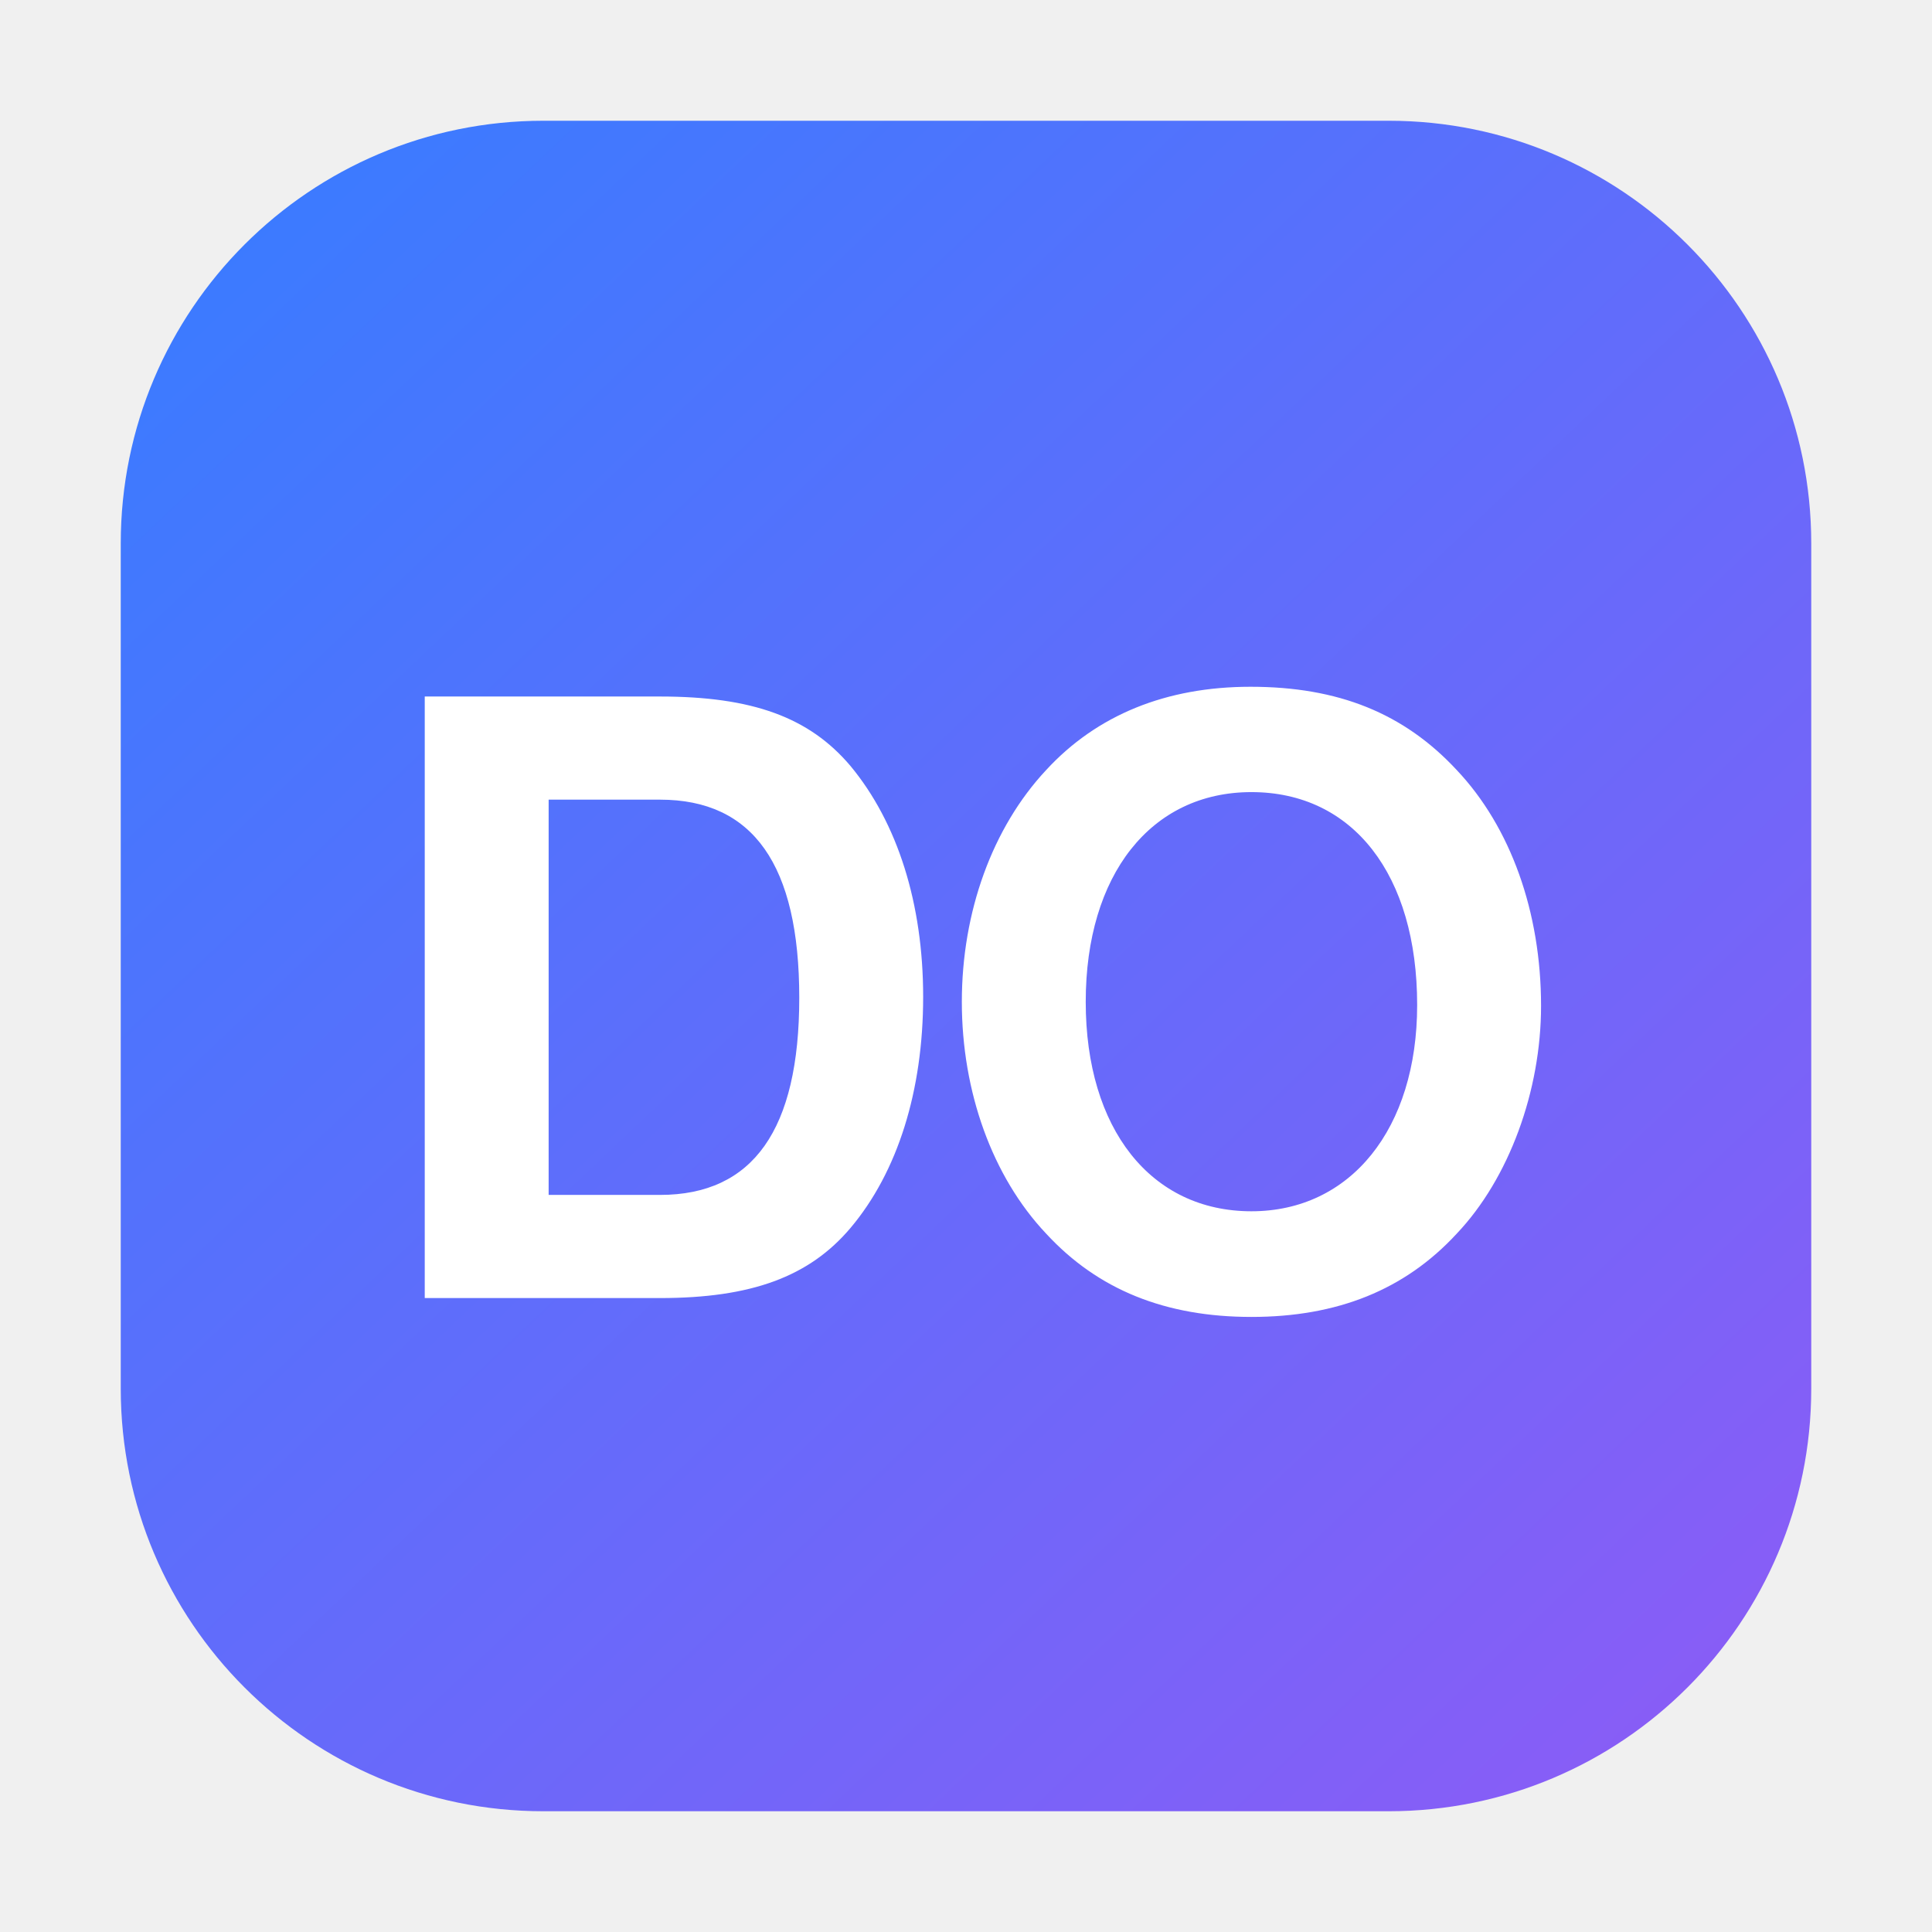
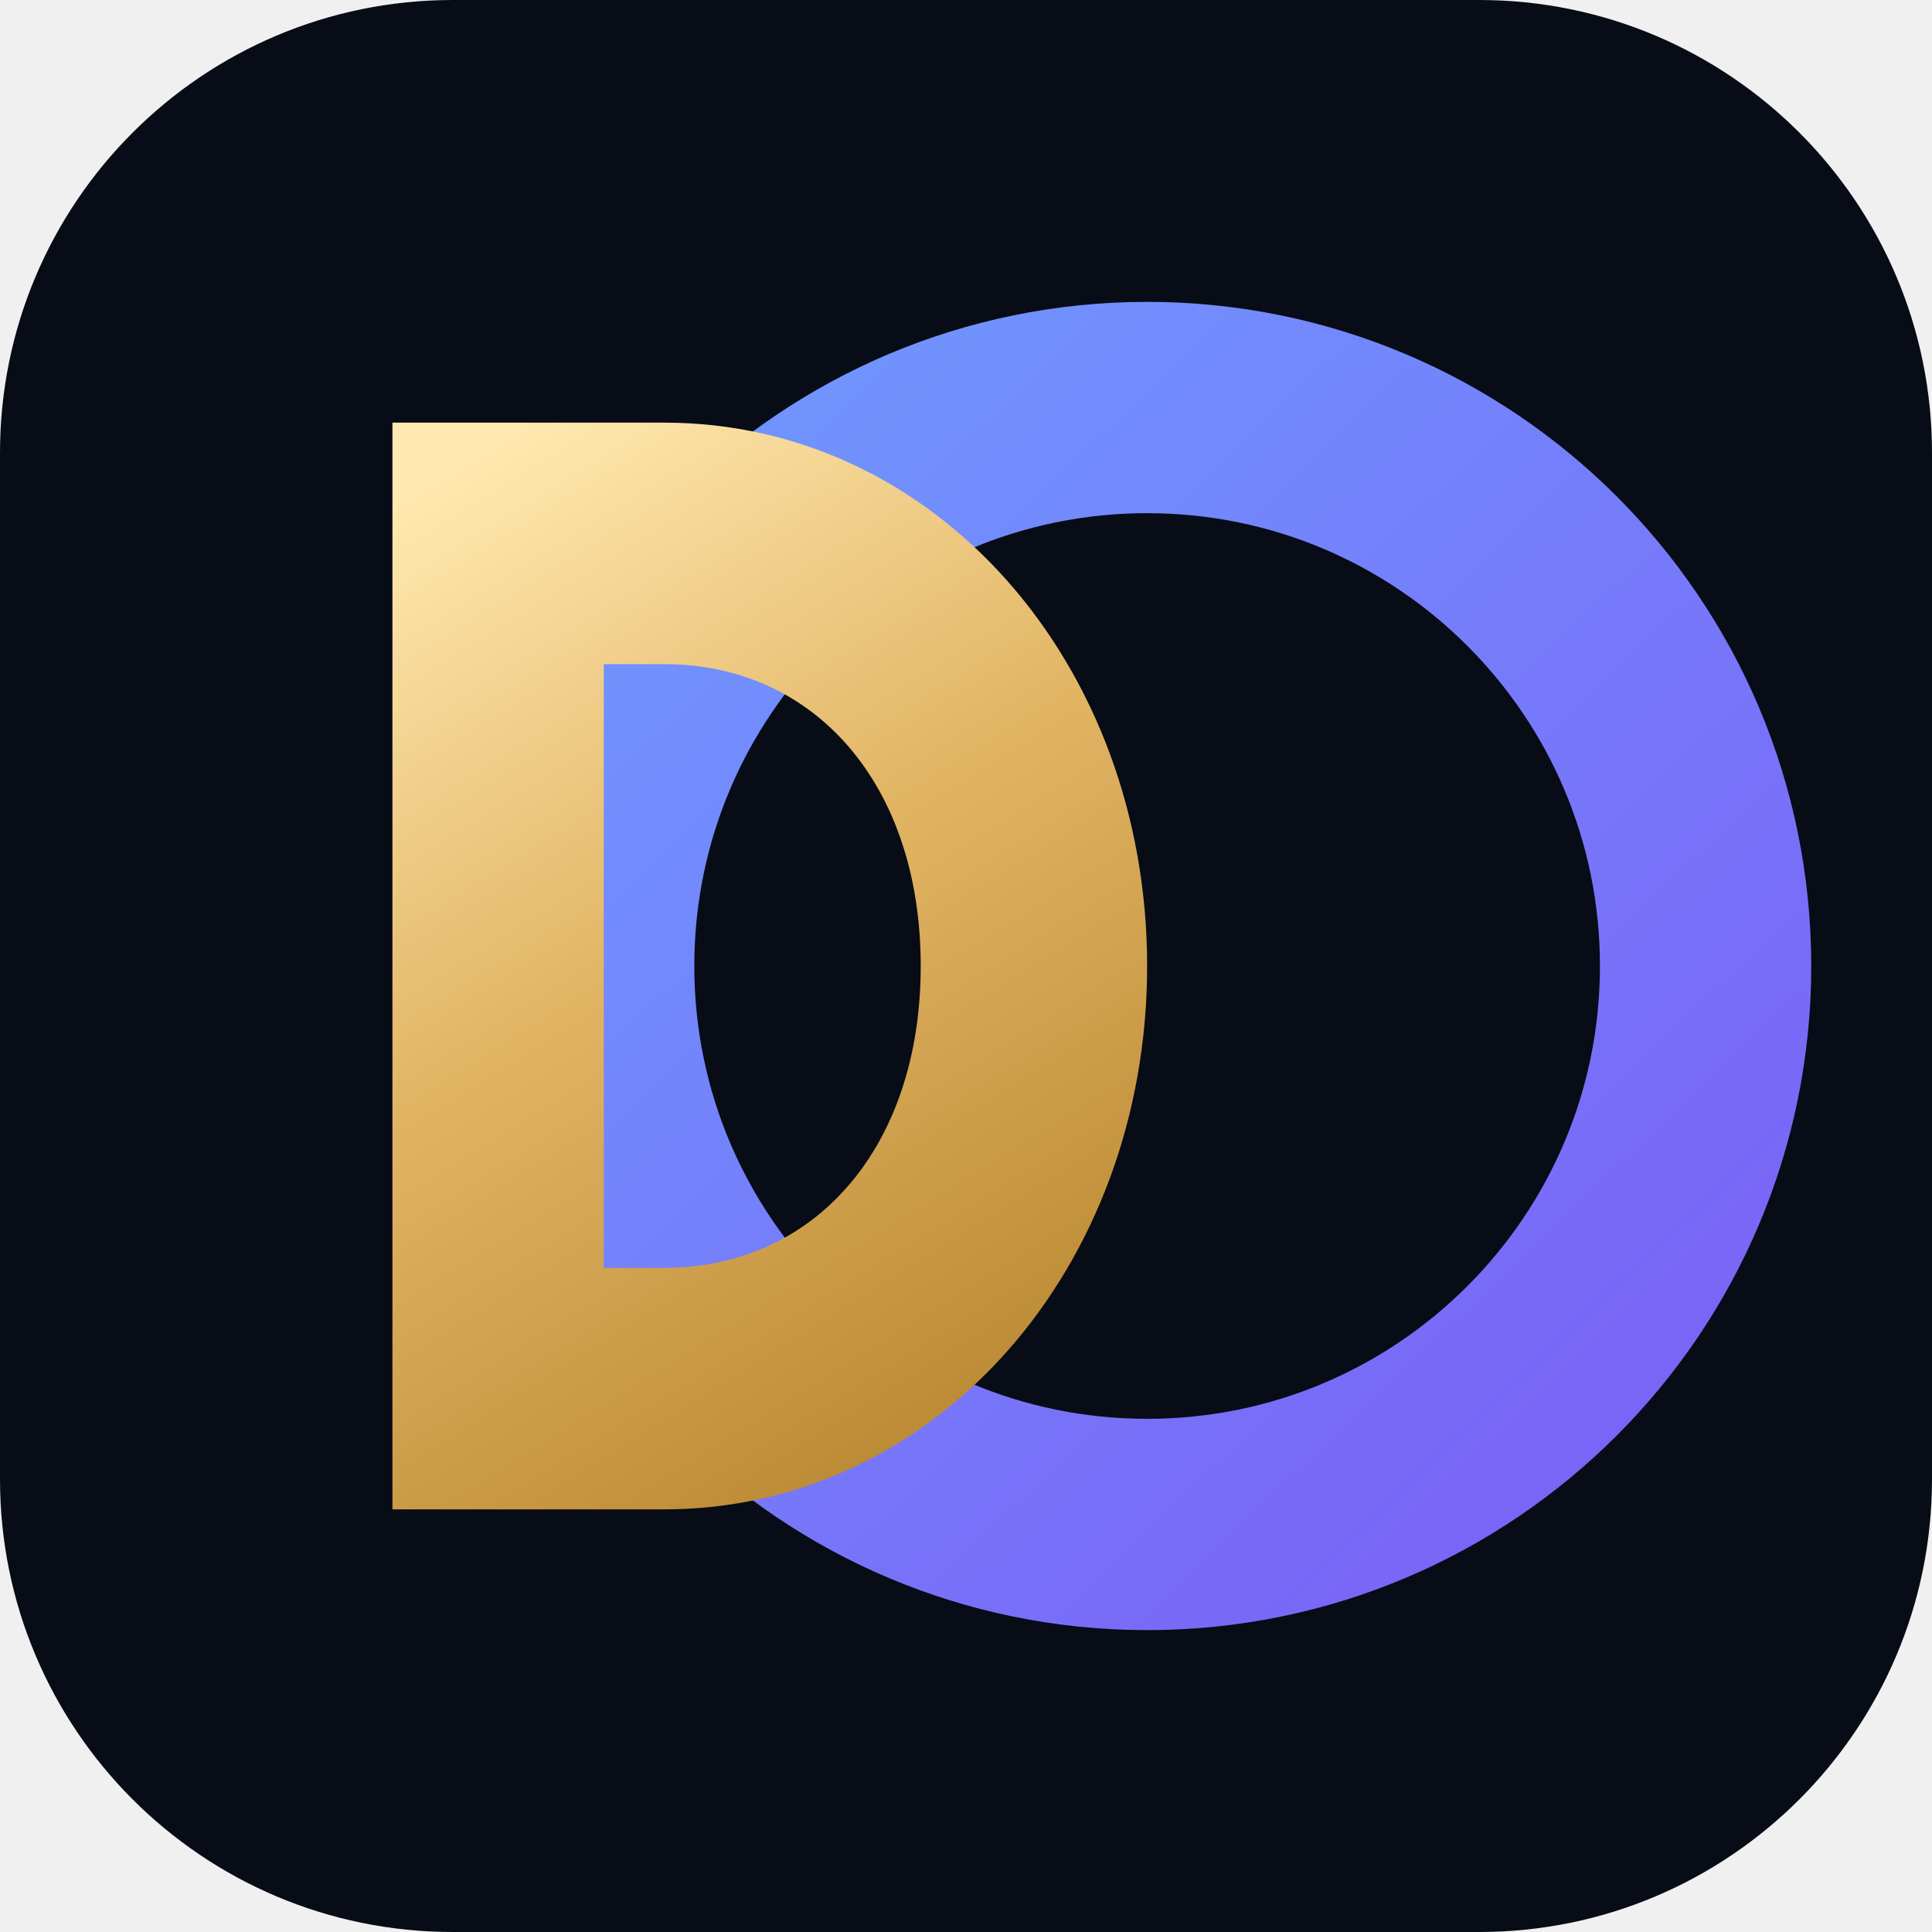
- <svg xmlns="http://www.w3.org/2000/svg" viewBox="0 0 96 96" width="96" height="96">
+ <svg xmlns="http://www.w3.org/2000/svg" viewBox="0 0 64 64" width="64" height="64">
  <defs>
-     <linearGradient id="t" x1="12" y1="10" x2="86" y2="88" gradientUnits="userSpaceOnUse">
-       <stop offset="0" stop-color="#3b7bff" />
-       <stop offset="1" stop-color="#8b5cf6" />
+     <linearGradient id="ring" x1="18" y1="12" x2="58" y2="54" gradientUnits="userSpaceOnUse">
+       <stop offset="0" stop-color="#6f9bff" />
+       <stop offset="1" stop-color="#7c5cf5" />
+     </linearGradient>
+     <linearGradient id="gold" x1="14" y1="16" x2="34" y2="48" gradientUnits="userSpaceOnUse">
+       <stop offset="0" stop-color="#ffe9b0" />
+       <stop offset="0.45" stop-color="#e2b565" />
+       <stop offset="1" stop-color="#b8862f" />
    </linearGradient>
  </defs>
-   <rect x="6" y="6" width="84" height="84" rx="21" fill="url(#t)" />
-   <text x="48" y="64.5" text-anchor="middle" font-family="Segoe UI, Helvetica, Arial, sans-serif" font-size="41" font-weight="700" letter-spacing="-1.4" fill="#ffffff">DO</text>
+   <rect width="64" height="64" rx="15" fill="#070c16" />
+   <circle cx="38" cy="32" r="18.5" fill="none" stroke="url(#ring)" stroke-width="7" />
+   <path fill="url(#gold)" fill-rule="evenodd" d="M13 14 H22 C31 14 38 22 38 32 C38 42 31 50 22 50 H13 Z            M20 22 H22 C27 22 30.5 26 30.5 32 C30.5 38 27 42 22 42 H20 Z" />
</svg>
